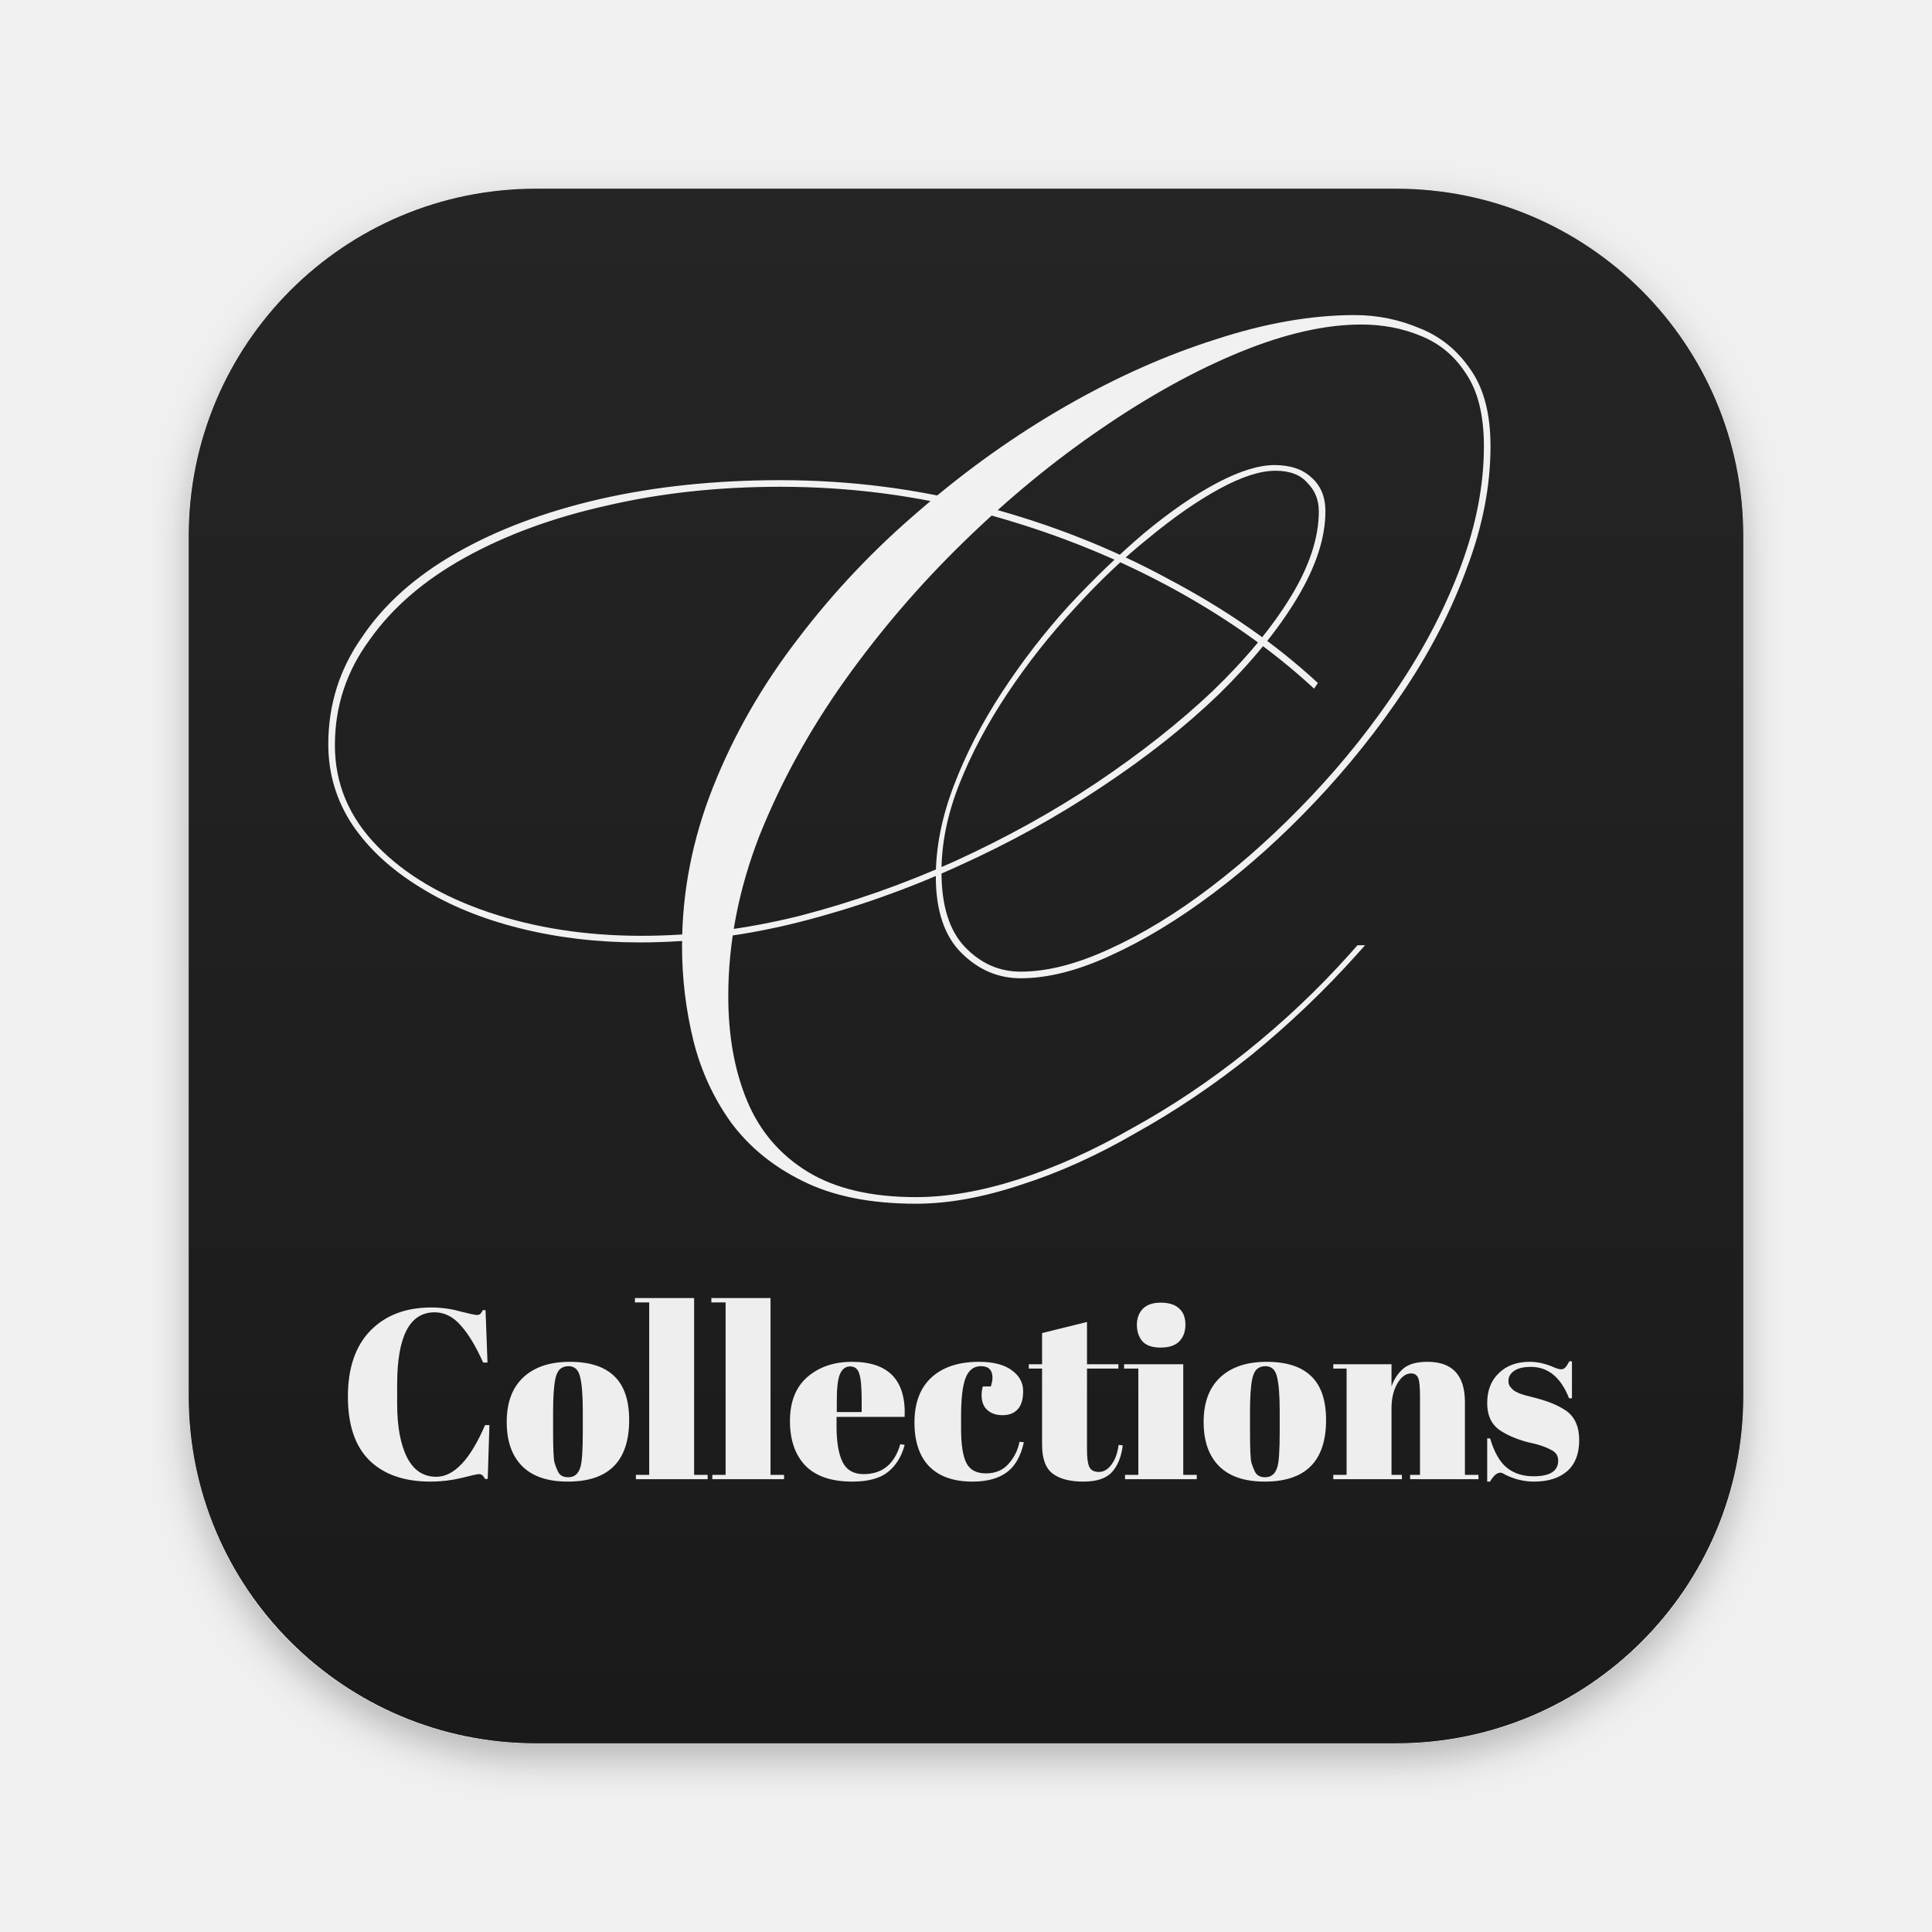
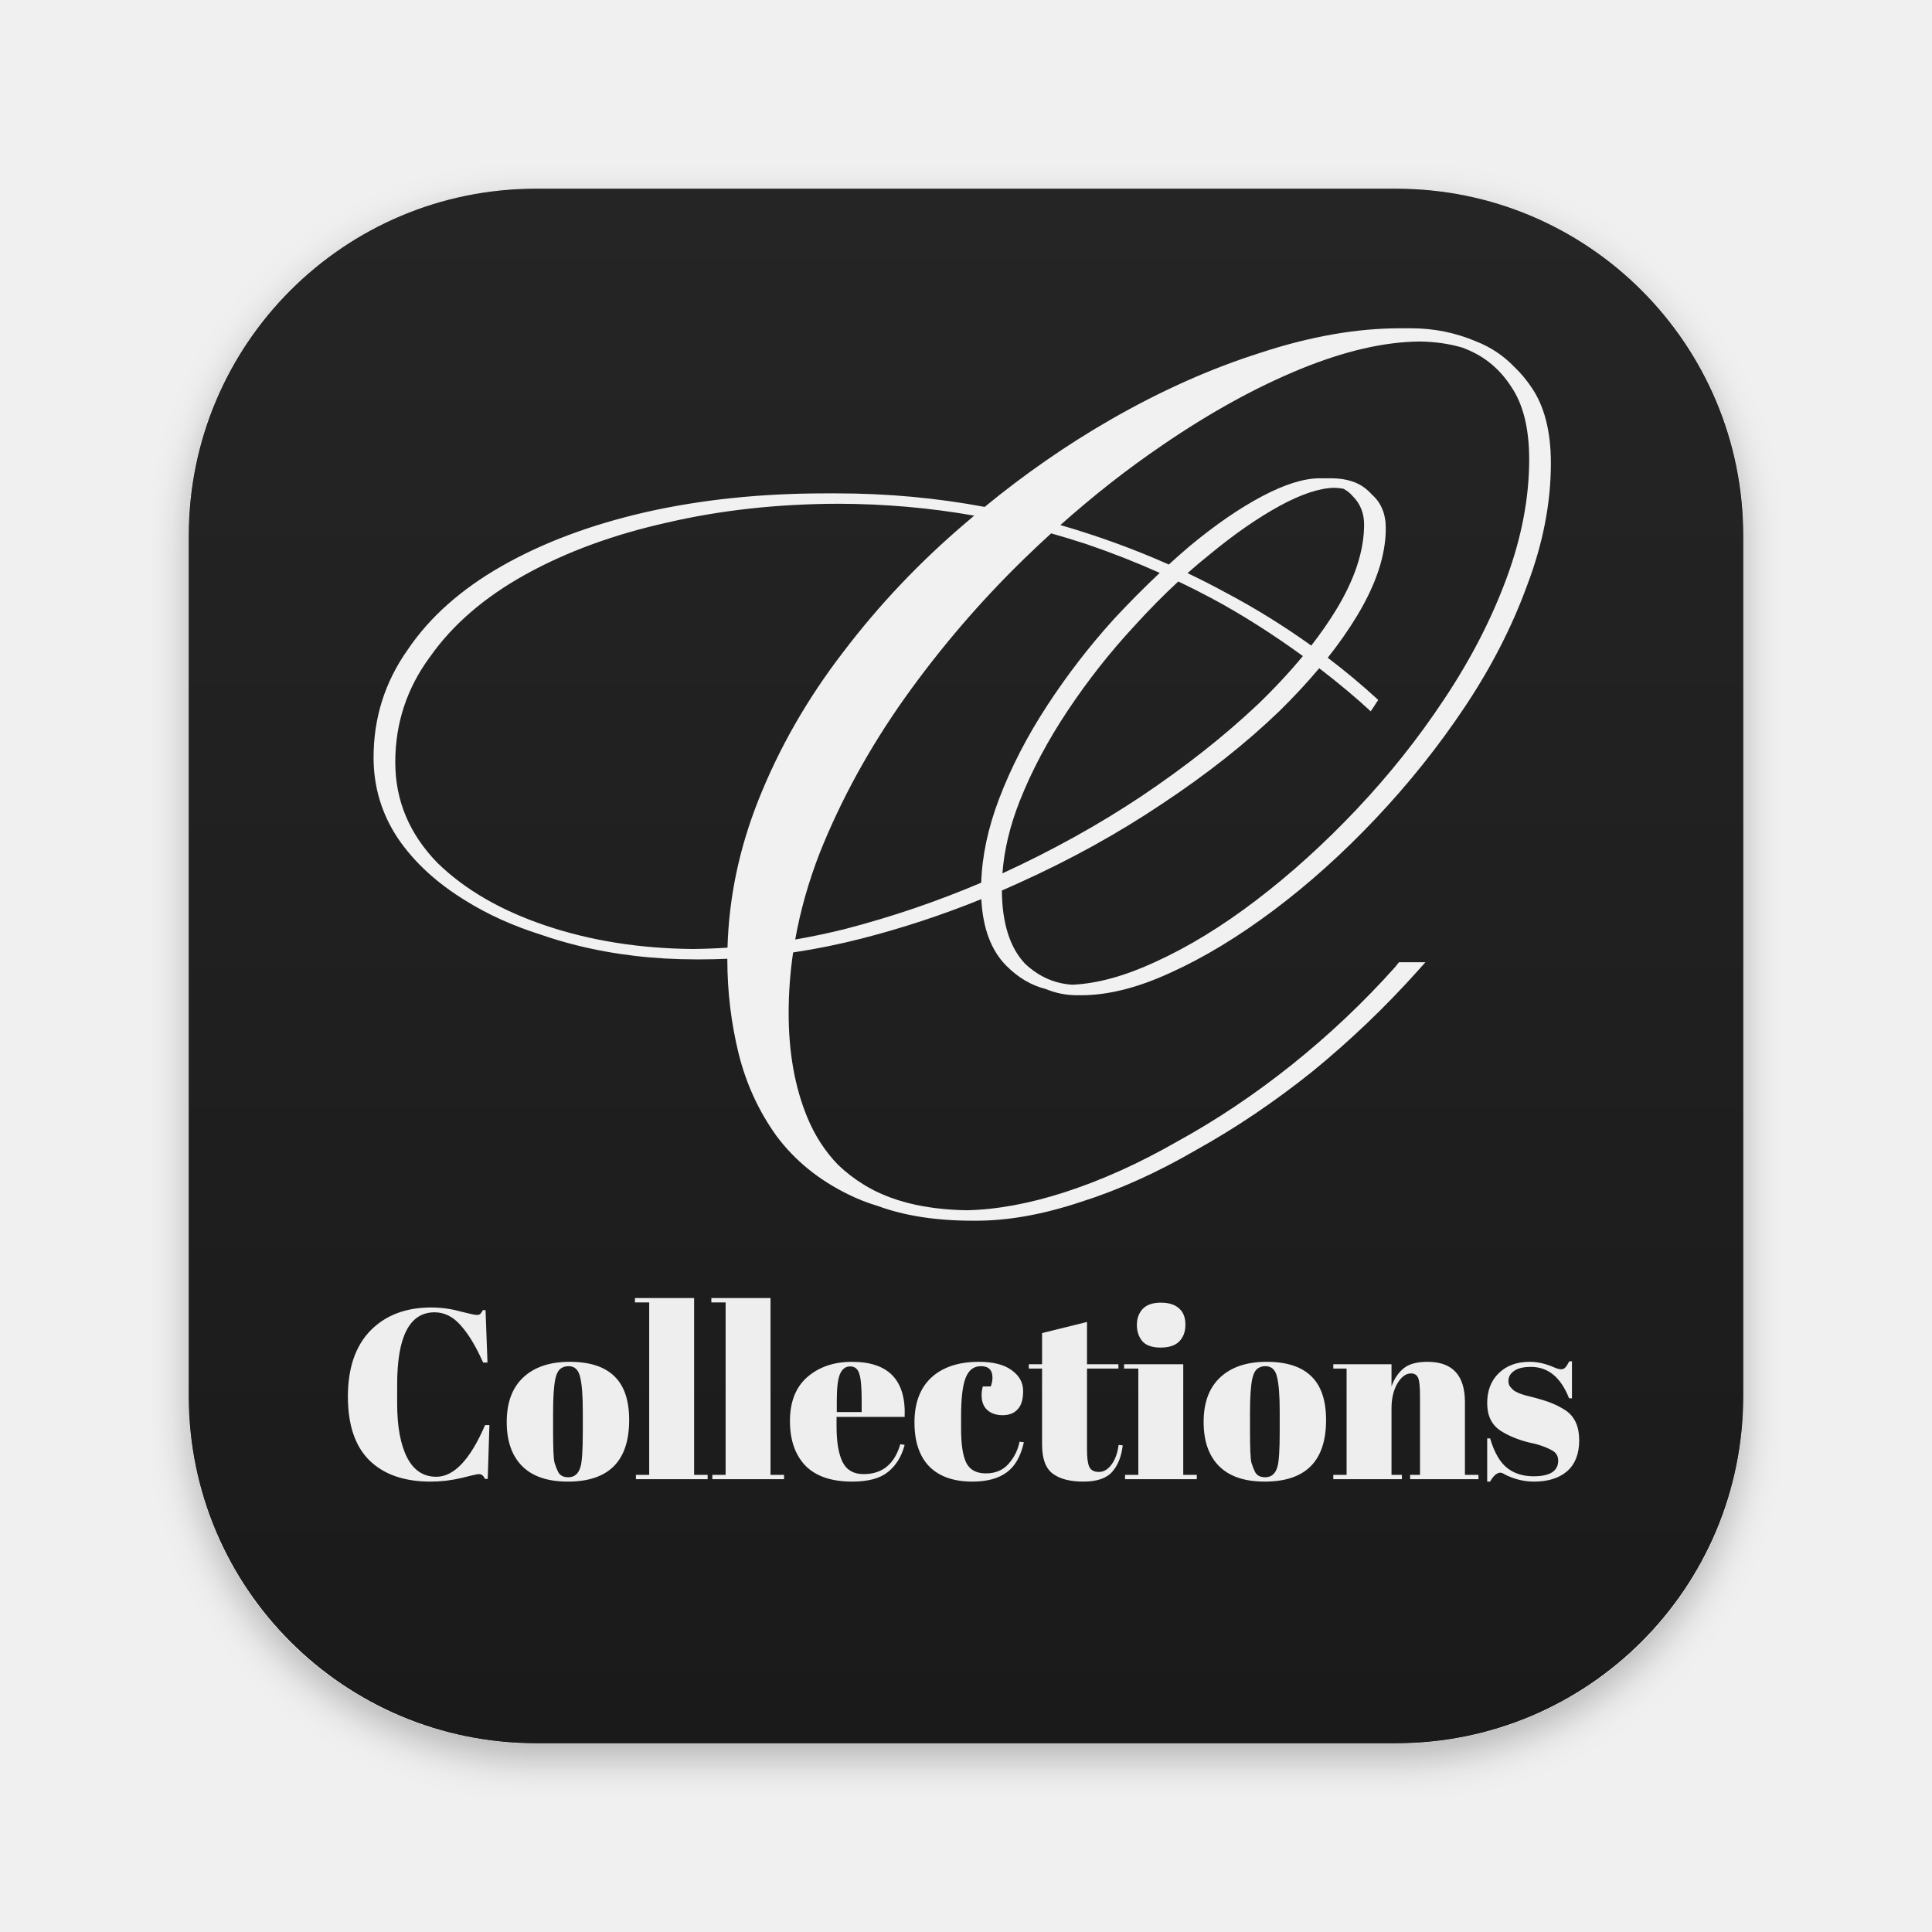
<svg xmlns="http://www.w3.org/2000/svg" width="512" height="512" viewBox="0 0 512 512" fill="none">
  <g filter="url(#filter0_d_28693_20)">
    <rect x="50" y="50" width="412" height="412" rx="92" fill="url(#paint0_linear_28693_20)" />
  </g>
-   <path d="M242.75 319C230.75 319 220.75 317 212.75 313C204.917 309.167 198.583 304 193.75 297.5C189.083 291 185.75 283.75 183.75 275.75C181.75 267.583 180.75 259.25 180.75 250.75C180.75 236.417 183.5 222.333 189 208.5C194.5 194.667 202 181.583 211.5 169.25C221 156.75 231.833 145.333 244 135C256.167 124.5 268.917 115.417 282.25 107.75C295.583 100.083 308.833 94.167 322 90C335.167 85.667 347.5 83.5 359 83.5C365 83.5 370.75 84.667 376.25 87C381.75 89.167 386.25 92.833 389.75 98C393.25 103 395 109.75 395 118.25C395 128.75 392.917 139.5 388.75 150.5C384.75 161.5 379.25 172.25 372.25 182.75C365.25 193.25 357.333 203.167 348.5 212.5C339.833 221.667 330.833 229.75 321.5 236.75C312.167 243.75 303.083 249.25 294.25 253.25C285.583 257.25 277.667 259.25 270.5 259.25C264.5 259.25 259.25 257 254.75 252.5C250.25 248 248 241.25 248 232.25C248 224.583 249.583 216.583 252.75 208.25C255.917 199.917 260.167 191.667 265.5 183.5C270.833 175.333 276.75 167.667 283.25 160.5C289.917 153.333 296.583 146.917 303.25 141.25C310.083 135.583 316.5 131.167 322.5 128C328.5 124.833 333.583 123.25 337.75 123.25C341.917 123.25 345.167 124.333 347.5 126.5C350 128.667 351.25 131.667 351.25 135.5C351.25 142.5 348.75 150.167 343.75 158.5C338.75 166.833 331.833 175.333 323 184C314.167 192.5 303.833 200.667 292 208.5C280.333 216.333 267.667 223.333 254 229.5C240.5 235.667 226.583 240.583 212.25 244.25C197.917 247.917 183.667 249.75 169.5 249.75C158.333 249.75 147.75 248.5 137.75 246C127.75 243.5 119 239.917 111.5 235.25C103.833 230.583 97.833 225.083 93.5 218.75C89.167 212.25 87 205.083 87 197.25C87 186.75 90 177.25 96 168.75C101.833 160.083 110.167 152.667 121 146.5C131.833 140.333 144.5 135.583 159 132.25C173.667 128.917 189.583 127.25 206.75 127.25C225.417 127.25 243.5 129.583 261 134.25C278.5 138.917 294.75 145.333 309.75 153.5C324.917 161.5 338.083 170.667 349.25 181L348.25 182.5C337.083 172.167 324 163 309 155C294 147 277.833 140.667 260.5 136C243.167 131.333 225.25 129 206.75 129C190.417 129 175.083 130.667 160.75 134C146.583 137.167 134.083 141.75 123.25 147.75C112.417 153.75 104 161 98 169.5C91.833 177.833 88.75 187.167 88.75 197.5C88.75 207.667 92.5 216.583 100 224.25C107.333 231.75 117.167 237.583 129.5 241.75C141.833 245.917 155.333 248 170 248C183.667 248 197.583 246.25 211.75 242.75C225.917 239.083 239.667 234.25 253 228.25C266.5 222.083 279 215.167 290.5 207.5C302.167 199.667 312.417 191.583 321.25 183.25C330.083 174.75 337 166.417 342 158.25C347 150.083 349.5 142.5 349.5 135.5C349.5 132.5 348.5 130 346.5 128C344.667 125.833 341.833 124.75 338 124.75C334 124.75 329.083 126.333 323.25 129.5C317.417 132.667 311.167 137 304.5 142.5C297.833 147.833 291.25 154.083 284.75 161.25C278.25 168.25 272.333 175.75 267 183.75C261.667 191.75 257.417 199.75 254.25 207.75C251.083 215.75 249.5 223.5 249.5 231C249.5 240 251.583 246.667 255.75 251C259.917 255.333 264.833 257.5 270.5 257.5C277.5 257.5 285.333 255.5 294 251.5C302.833 247.5 311.833 242 321 235C330.167 228 339 220 347.5 211C356.167 201.833 363.917 192.083 370.75 181.75C377.75 171.25 383.25 160.583 387.25 149.75C391.25 138.917 393.25 128.417 393.25 118.25C393.25 110.083 391.667 103.667 388.5 99C385.5 94.333 381.5 91 376.5 89C371.667 87 366.417 86 360.75 86C351.25 86 340.583 88.417 328.75 93.25C316.917 98.083 304.667 104.833 292 113.5C279.5 122 267.333 132 255.5 143.5C243.833 154.833 233.25 167.167 223.75 180.5C214.417 193.667 206.917 207.333 201.25 221.5C195.75 235.667 193 249.833 193 264C193 274.5 194.667 283.75 198 291.75C201.333 299.75 206.667 306 214 310.5C221.333 315 230.917 317.25 242.75 317.25C251.083 317.25 260.167 315.667 270 312.5C279.833 309.333 289.833 304.833 300 299C310.333 293.333 320.417 286.583 330.25 278.75C340.25 270.75 349.417 262.083 357.75 252.75L359.75 250.5H361.75L359.75 252.75C351.083 262.417 341.75 271.333 331.75 279.5C321.75 287.5 311.5 294.417 301 300.25C290.667 306.25 280.5 310.833 270.5 314C260.5 317.333 251.25 319 242.75 319Z" fill="#F1F1F1" />
  <path d="M115.172 347.776C108.558 347.776 105.252 354.155 105.252 366.912V371.968C105.252 378.027 106.126 382.784 107.876 386.24C109.625 389.653 112.206 391.36 115.62 391.36C120.313 391.36 124.622 386.795 128.548 377.664H129.7L129.252 391.936H128.548C128.292 391.467 128.057 391.147 127.844 390.976C127.63 390.763 127.31 390.656 126.884 390.656C126.5 390.656 124.964 390.997 122.276 391.68C119.588 392.32 116.857 392.64 114.084 392.64C107.129 392.64 101.732 390.763 97.892 387.008C94.094 383.253 92.196 377.621 92.196 370.112C92.196 362.56 94.18 356.736 98.148 352.64C102.158 348.544 107.534 346.496 114.276 346.496C116.878 346.496 119.417 346.837 121.892 347.52C124.409 348.16 125.881 348.48 126.308 348.48C126.734 348.48 127.054 348.395 127.268 348.224C127.481 348.011 127.716 347.669 127.972 347.2H128.676L129.188 361.088H128.036C126.116 356.779 124.132 353.493 122.084 351.232C120.078 348.928 117.774 347.776 115.172 347.776ZM154.446 379.392V373.952C154.446 369.813 154.212 366.805 153.742 364.928C153.316 363.008 152.292 362.048 150.67 362.048C149.732 362.048 148.964 362.325 148.366 362.88C147.812 363.392 147.406 364.267 147.15 365.504C146.766 367.424 146.574 370.347 146.574 374.272V379.264C146.574 383.915 146.702 386.709 146.958 387.648C147.257 388.587 147.556 389.355 147.854 389.952C148.324 390.976 149.241 391.488 150.606 391.488C152.27 391.488 153.358 390.528 153.87 388.608C154.254 387.243 154.446 384.171 154.446 379.392ZM150.478 392.64C145.145 392.64 141.113 391.275 138.382 388.544C135.652 385.813 134.286 381.909 134.286 376.832C134.286 371.712 135.737 367.787 138.638 365.056C141.582 362.283 145.7 360.896 150.99 360.896C156.281 360.896 160.228 362.176 162.83 364.736C165.433 367.253 166.734 371.115 166.734 376.32C166.734 387.2 161.316 392.64 150.478 392.64ZM168.268 344H183.948V390.848H187.532V392H168.524V390.848H172.044V345.152H168.268V344ZM188.518 344H204.198V390.848H207.782V392H188.774V390.848H192.294V345.152H188.518V344ZM225.856 392.64C220.352 392.64 216.214 391.232 213.44 388.416C210.71 385.557 209.344 381.611 209.344 376.576C209.344 371.499 210.88 367.616 213.952 364.928C217.067 362.24 221.014 360.896 225.792 360.896C235.478 360.896 240.128 365.76 239.744 375.488H221.696V377.984C221.696 382.165 222.23 385.323 223.296 387.456C224.363 389.589 226.219 390.656 228.864 390.656C233.814 390.656 237.056 388.011 238.592 382.72L239.744 382.912C238.934 385.984 237.462 388.373 235.328 390.08C233.238 391.787 230.08 392.64 225.856 392.64ZM221.76 374.208H228.352V371.072C228.352 367.616 228.139 365.269 227.712 364.032C227.328 362.752 226.518 362.112 225.28 362.112C224.086 362.112 223.19 362.795 222.592 364.16C222.038 365.483 221.76 367.787 221.76 371.072V374.208ZM259.944 362.048C258.067 362.048 256.723 363.072 255.912 365.12C255.102 367.168 254.696 370.56 254.696 375.296V378.624C254.696 382.848 255.166 385.877 256.104 387.712C257.043 389.547 258.771 390.464 261.288 390.464C263.806 390.464 265.811 389.611 267.304 387.904C268.798 386.197 269.758 384.256 270.184 382.08L271.336 382.208C270.526 385.877 269.032 388.523 266.856 390.144C264.638 391.808 261.587 392.64 257.704 392.64C252.755 392.64 248.958 391.317 246.312 388.672C243.667 385.984 242.344 382.08 242.344 376.96C242.344 371.797 243.838 367.829 246.824 365.056C249.854 362.283 254.056 360.896 259.432 360.896C263.23 360.896 266.131 361.643 268.136 363.136C270.142 364.587 271.144 366.421 271.144 368.64C271.144 370.859 270.654 372.48 269.672 373.504C268.734 374.528 267.411 375.04 265.704 375.04C264.04 375.04 262.696 374.592 261.672 373.696C260.648 372.8 260.136 371.477 260.136 369.728C260.136 368.96 260.243 368.192 260.456 367.424H262.568C262.867 366.571 263.016 365.803 263.016 365.12C263.016 363.072 261.992 362.048 259.944 362.048ZM276.162 382.848V362.688H272.642V361.536H276.162V353.28L288.066 350.336V361.536H296.386V362.688H288.066V384.256C288.066 386.261 288.258 387.733 288.642 388.672C289.068 389.611 289.922 390.08 291.202 390.08C292.482 390.08 293.591 389.44 294.53 388.16C295.511 386.88 296.151 385.131 296.45 382.912L297.538 383.04C297.196 385.984 296.258 388.331 294.722 390.08C293.186 391.787 290.647 392.64 287.106 392.64C283.564 392.64 280.855 391.936 278.978 390.528C277.1 389.12 276.162 386.56 276.162 382.848ZM307.557 357.12C305.296 357.12 303.675 356.544 302.693 355.392C301.755 354.24 301.285 352.811 301.285 351.104C301.285 349.397 301.797 347.989 302.821 346.88C303.888 345.771 305.488 345.216 307.621 345.216C309.755 345.216 311.376 345.728 312.485 346.752C313.595 347.733 314.149 349.163 314.149 351.04C314.149 352.875 313.616 354.347 312.549 355.456C311.483 356.565 309.819 357.12 307.557 357.12ZM297.893 361.536H313.573V390.848H317.157V392H298.149V390.848H301.669V362.688H297.893V361.536ZM339.134 379.392V373.952C339.134 369.813 338.899 366.805 338.43 364.928C338.003 363.008 336.979 362.048 335.358 362.048C334.419 362.048 333.651 362.325 333.054 362.88C332.499 363.392 332.094 364.267 331.838 365.504C331.454 367.424 331.262 370.347 331.262 374.272V379.264C331.262 383.915 331.39 386.709 331.646 387.648C331.944 388.587 332.243 389.355 332.542 389.952C333.011 390.976 333.928 391.488 335.294 391.488C336.958 391.488 338.046 390.528 338.558 388.608C338.942 387.243 339.134 384.171 339.134 379.392ZM335.166 392.64C329.832 392.64 325.8 391.275 323.07 388.544C320.339 385.813 318.974 381.909 318.974 376.832C318.974 371.712 320.424 367.787 323.326 365.056C326.27 362.283 330.387 360.896 335.678 360.896C340.968 360.896 344.915 362.176 347.518 364.736C350.12 367.253 351.422 371.115 351.422 376.32C351.422 387.2 346.003 392.64 335.166 392.64ZM353.34 361.536H368.764V367.424C369.446 365.461 370.492 363.883 371.9 362.688C373.308 361.493 375.441 360.896 378.3 360.896C384.913 360.896 388.22 364.459 388.22 371.584V390.848H391.804V392H373.692V390.848H376.316V370.048C376.316 367.488 376.145 365.845 375.804 365.12C375.462 364.352 374.844 363.968 373.948 363.968C372.582 363.968 371.366 364.864 370.3 366.656C369.276 368.448 368.764 370.624 368.764 373.184V390.848H371.516V392H353.34V390.848H356.86V362.688H353.34V361.536ZM394.121 392.64V381.184H394.889C395.999 384.896 397.492 387.499 399.369 388.992C401.247 390.485 403.593 391.232 406.409 391.232C410.761 391.232 412.937 389.845 412.937 387.072C412.937 385.877 412.404 384.981 411.337 384.384C409.673 383.445 407.54 382.72 404.937 382.208C402.036 381.44 399.604 380.416 397.641 379.136C395.295 377.6 394.121 375.168 394.121 371.84C394.121 368.512 395.145 365.867 397.193 363.904C399.241 361.899 401.972 360.896 405.385 360.896C407.476 360.896 409.631 361.387 411.849 362.368C412.66 362.709 413.279 362.88 413.705 362.88C414.132 362.88 414.495 362.731 414.793 362.432C415.092 362.133 415.455 361.579 415.881 360.768H416.585V370.56H415.817C413.641 365.013 410.271 362.24 405.705 362.24C403.7 362.24 402.207 362.603 401.225 363.328C400.244 364.011 399.753 364.885 399.753 365.952C399.753 366.592 399.903 367.104 400.201 367.488C400.5 367.829 400.735 368.085 400.905 368.256C401.076 368.427 401.353 368.619 401.737 368.832C402.121 369.003 402.441 369.152 402.697 369.28C402.953 369.365 403.337 369.493 403.849 369.664C404.404 369.835 404.809 369.941 405.065 369.984C407.967 370.709 410.057 371.349 411.337 371.904C412.617 372.416 413.833 373.056 414.985 373.824C417.332 375.445 418.505 378.069 418.505 381.696C418.505 385.28 417.439 388.011 415.305 389.888C413.172 391.723 410.249 392.64 406.537 392.64C403.892 392.64 401.332 392.021 398.857 390.784C398.345 390.443 397.94 390.272 397.641 390.272C396.703 390.272 395.785 391.061 394.889 392.64H394.121Z" fill="#EEEEEE" />
+   <g clip-path="url(#clip0_28693_20)">
+     <path d="M374 87C380 87 385.75 88.167 391.25 90.5C395.127 92.027 398.506 94.301 401.39 97.319C402.984 98.835 404.437 100.562 405.75 102.5C409.25 107.5 411 114.25 411 122.75C411 133.25 408.917 144 404.75 155C400.75 166 395.25 176.75 388.25 187.25C381.25 197.75 373.333 207.667 364.5 217C355.833 226.167 346.833 234.25 337.5 241.25C328.167 248.25 319.083 253.75 310.25 257.75C301.583 261.75 293.667 263.75 286.5 263.75C286.361 263.75 286.222 263.747 286.083 263.744C285.888 263.747 285.694 263.75 285.5 263.75C282.545 263.75 279.772 263.203 277.181 262.111C273.344 261.153 269.867 259.117 266.75 256C262.682 251.932 260.453 246.026 260.062 238.281C249.697 242.486 239.093 245.976 228.25 248.75C222.213 250.294 216.191 251.511 210.184 252.405C209.395 257.77 209 263.135 209 268.5C209 279 210.667 288.25 214 296.25C215.975 300.99 218.652 305.115 222.031 308.626C224.109 310.632 226.431 312.424 229 314C236.004 318.298 245.061 320.54 256.17 320.733C264.112 320.565 272.722 318.988 282 316C291.833 312.833 301.833 308.333 312 302.5C322.333 296.833 332.417 290.083 342.25 282.25C352.25 274.25 361.417 265.583 369.75 256.25L370.75 255H377.75L375.75 257.25C367.083 266.917 357.75 275.833 347.75 284C337.75 292 327.5 298.917 317 304.75C306.667 310.75 296.5 315.333 286.5 318.5C276.5 321.833 267.25 323.5 258.75 323.5C258.57 323.5 258.39 323.498 258.211 323.497C258.057 323.498 257.903 323.5 257.75 323.5C248.084 323.5 239.715 322.201 232.645 319.605C229.826 318.757 227.195 317.722 224.75 316.5C216.917 312.667 210.583 307.5 205.75 301C201.083 294.5 197.75 287.25 195.75 279.25C193.75 271.083 192.75 262.75 192.75 254.25C192.75 254.196 192.75 254.143 192.75 254.089C190.331 254.195 187.914 254.25 185.5 254.25C185.385 254.25 185.271 254.247 185.156 254.247C184.937 254.248 184.719 254.25 184.5 254.25C173.333 254.25 162.75 253 152.75 250.5C149.441 249.673 146.268 248.726 143.232 247.661C135.901 245.344 129.324 242.374 123.5 238.75C115.833 234.083 109.833 228.583 105.5 222.25C101.167 215.75 99 208.583 99 200.75C99 190.25 102 180.75 108 172.25C113.833 163.583 122.167 156.167 133 150C143.833 143.833 156.5 139.083 171 135.75C185.667 132.417 201.583 130.75 218.75 130.75C218.896 130.75 219.041 130.751 219.187 130.751C219.374 130.751 219.562 130.75 219.75 130.75C219.909 130.75 220.067 130.751 220.226 130.751C220.4 130.751 220.575 130.75 220.75 130.75C220.883 130.75 221.016 130.751 221.149 130.751C221.349 130.75 221.55 130.75 221.75 130.75C235.114 130.75 248.179 131.946 260.944 134.338C271.609 125.581 282.711 117.885 294.25 111.25C307.583 103.583 320.833 97.667 334 93.5C347.167 89.167 359.5 87 371 87C371.114 87 371.227 87.003 371.341 87.004C371.561 87.002 371.781 87 372 87C372.119 87 372.237 87.003 372.355 87.004C372.571 87.002 372.785 87 373 87C373.114 87 373.227 87.003 373.341 87.004C373.561 87.002 373.781 87 374 87ZM376.158 90.504C366.808 90.602 356.338 93.017 344.75 97.75C332.917 102.583 320.667 109.333 308 118C298.824 124.24 289.828 131.288 281.012 139.145C291.009 142.043 300.587 145.528 309.745 149.601C311.58 147.927 313.415 146.31 315.25 144.75C322.083 139.083 328.5 134.667 334.5 131.5C340.5 128.333 345.583 126.75 349.75 126.75C349.92 126.75 350.088 126.754 350.255 126.758C350.421 126.753 350.586 126.75 350.75 126.75C350.92 126.75 351.088 126.754 351.255 126.758C351.421 126.753 351.586 126.75 351.75 126.75C351.92 126.75 352.088 126.754 352.255 126.758C352.421 126.753 352.586 126.75 352.75 126.75C356.917 126.75 360.167 127.833 362.5 130C362.882 130.331 363.234 130.682 363.558 131.052C366.019 133.214 367.25 136.197 367.25 140C367.25 147 364.75 154.667 359.75 163C357.508 166.737 354.88 170.506 351.867 174.31C356.52 177.842 360.886 181.488 364.877 185.158C365.001 185.272 365.126 185.385 365.25 185.5L364.785 186.197L363.96 187.463C363.96 187.463 363.932 187.437 363.918 187.424H363.917C363.931 187.437 363.946 187.45 363.96 187.463L363.25 188.5C359.242 184.791 354.599 180.911 349.602 177.09C346.443 180.86 342.91 184.664 339 188.5C330.167 197 319.833 205.167 308 213C296.333 220.833 283.667 227.833 270 234C268.506 234.682 267.007 235.347 265.503 235.999C265.578 244.658 267.62 251.114 271.628 255.369C275.273 258.811 279.464 260.673 284.201 260.959C290.762 260.664 298.029 258.679 306 255C314.833 251 323.833 245.5 333 238.5C342.167 231.5 351 223.5 359.5 214.5C368.167 205.333 375.917 195.583 382.75 185.25C389.75 174.75 395.25 164.083 399.25 153.25C403.25 142.417 405.25 131.917 405.25 121.75C405.25 113.583 403.667 107.167 400.5 102.5C397.5 97.833 393.5 94.5 388.5 92.5C388.166 92.362 387.83 92.229 387.492 92.101C383.922 91.07 380.144 90.538 376.158 90.504ZM222.197 133.501C206.071 133.538 190.922 135.204 176.75 138.5C162.583 141.667 150.083 146.25 139.25 152.25C128.417 158.25 120 165.5 114 174C107.833 182.333 104.75 191.667 104.75 202C104.75 212.13 108.474 221.017 115.919 228.665C123.148 235.725 132.674 241.255 144.5 245.25C156.413 249.275 169.413 251.355 183.503 251.492C186.588 251.463 189.685 251.344 192.795 251.138C193.165 237.877 195.899 224.831 201 212C206.5 198.167 214 185.083 223.5 172.75C233 160.25 243.833 148.833 256 138.5C256.721 137.877 257.445 137.26 258.17 136.647C246.435 134.575 234.444 133.526 222.197 133.501ZM278.566 141.347C276.198 143.506 273.842 145.724 271.5 148C259.833 159.333 249.25 171.667 239.75 185C230.417 198.167 222.917 211.833 217.25 226C214.276 233.661 212.105 241.322 210.739 248.983C215.052 248.238 219.389 247.327 223.75 246.25C236.164 243.037 248.257 238.927 260.03 233.923C260.261 226.815 261.834 219.424 264.75 211.75C267.917 203.417 272.167 195.167 277.5 187C282.833 178.833 288.75 171.167 295.25 164C299.281 159.666 303.313 155.608 307.345 151.822C301.015 148.994 294.495 146.437 287.785 144.151C284.75 143.162 281.678 142.227 278.566 141.347ZM312.266 154.093C308.398 157.664 304.56 161.549 300.75 165.75C294.25 172.75 288.333 180.25 283 188.25C277.667 196.25 273.417 204.25 270.25 212.25C267.65 218.818 266.118 225.217 265.652 231.447C278.902 225.356 291.186 218.543 302.5 211C314.167 203.167 324.417 195.083 333.25 186.75C337.759 182.411 341.767 178.115 345.277 173.863C337.497 168.199 329.091 162.815 321 158.5C318.131 156.97 315.22 155.501 312.266 154.093ZM353.505 129.259C349.597 129.383 344.845 130.963 339.25 134C333.417 137.167 327.167 141.5 320.5 147C318.562 148.55 316.632 150.178 314.709 151.883C318.116 153.504 321.463 155.21 324.75 157C332.705 161.196 340.385 165.989 347.502 171.089C349.942 167.952 352.109 164.839 354 161.75C359 153.583 361.5 146 361.5 139C361.5 136 360.5 133.5 358.5 131.5C357.809 130.683 356.975 130.02 355.999 129.511C355.224 129.366 354.393 129.282 353.505 129.259Z" fill="#F1F1F1" />
+   </g>
  <defs>
    <filter id="filter0_d_28693_20" x="40" y="44" width="432" height="432" filterUnits="userSpaceOnUse" color-interpolation-filters="sRGB">
      <feFlood flood-opacity="0" result="BackgroundImageFix" />
      <feColorMatrix in="SourceAlpha" type="matrix" values="0 0 0 0 0 0 0 0 0 0 0 0 0 0 0 0 0 0 127 0" result="hardAlpha" />
      <feOffset dy="4" />
      <feGaussianBlur stdDeviation="5" />
      <feComposite in2="hardAlpha" operator="out" />
      <feColorMatrix type="matrix" values="0 0 0 0 0 0 0 0 0 0 0 0 0 0 0 0 0 0 0.25 0" />
      <feBlend mode="normal" in2="BackgroundImageFix" result="effect1_dropShadow_28693_20" />
      <feBlend mode="normal" in="SourceGraphic" in2="effect1_dropShadow_28693_20" result="shape" />
    </filter>
    <linearGradient id="paint0_linear_28693_20" x1="256" y1="50" x2="256" y2="462" gradientUnits="userSpaceOnUse">
      <stop stop-color="#252525" />
      <stop offset="1" stop-color="#1A1A1A" />
    </linearGradient>
+     <clipPath id="clip0_28693_20">
+       <rect width="312" height="237" fill="white" transform="translate(99 87)" />
+     </clipPath>
  </defs>
</svg>
